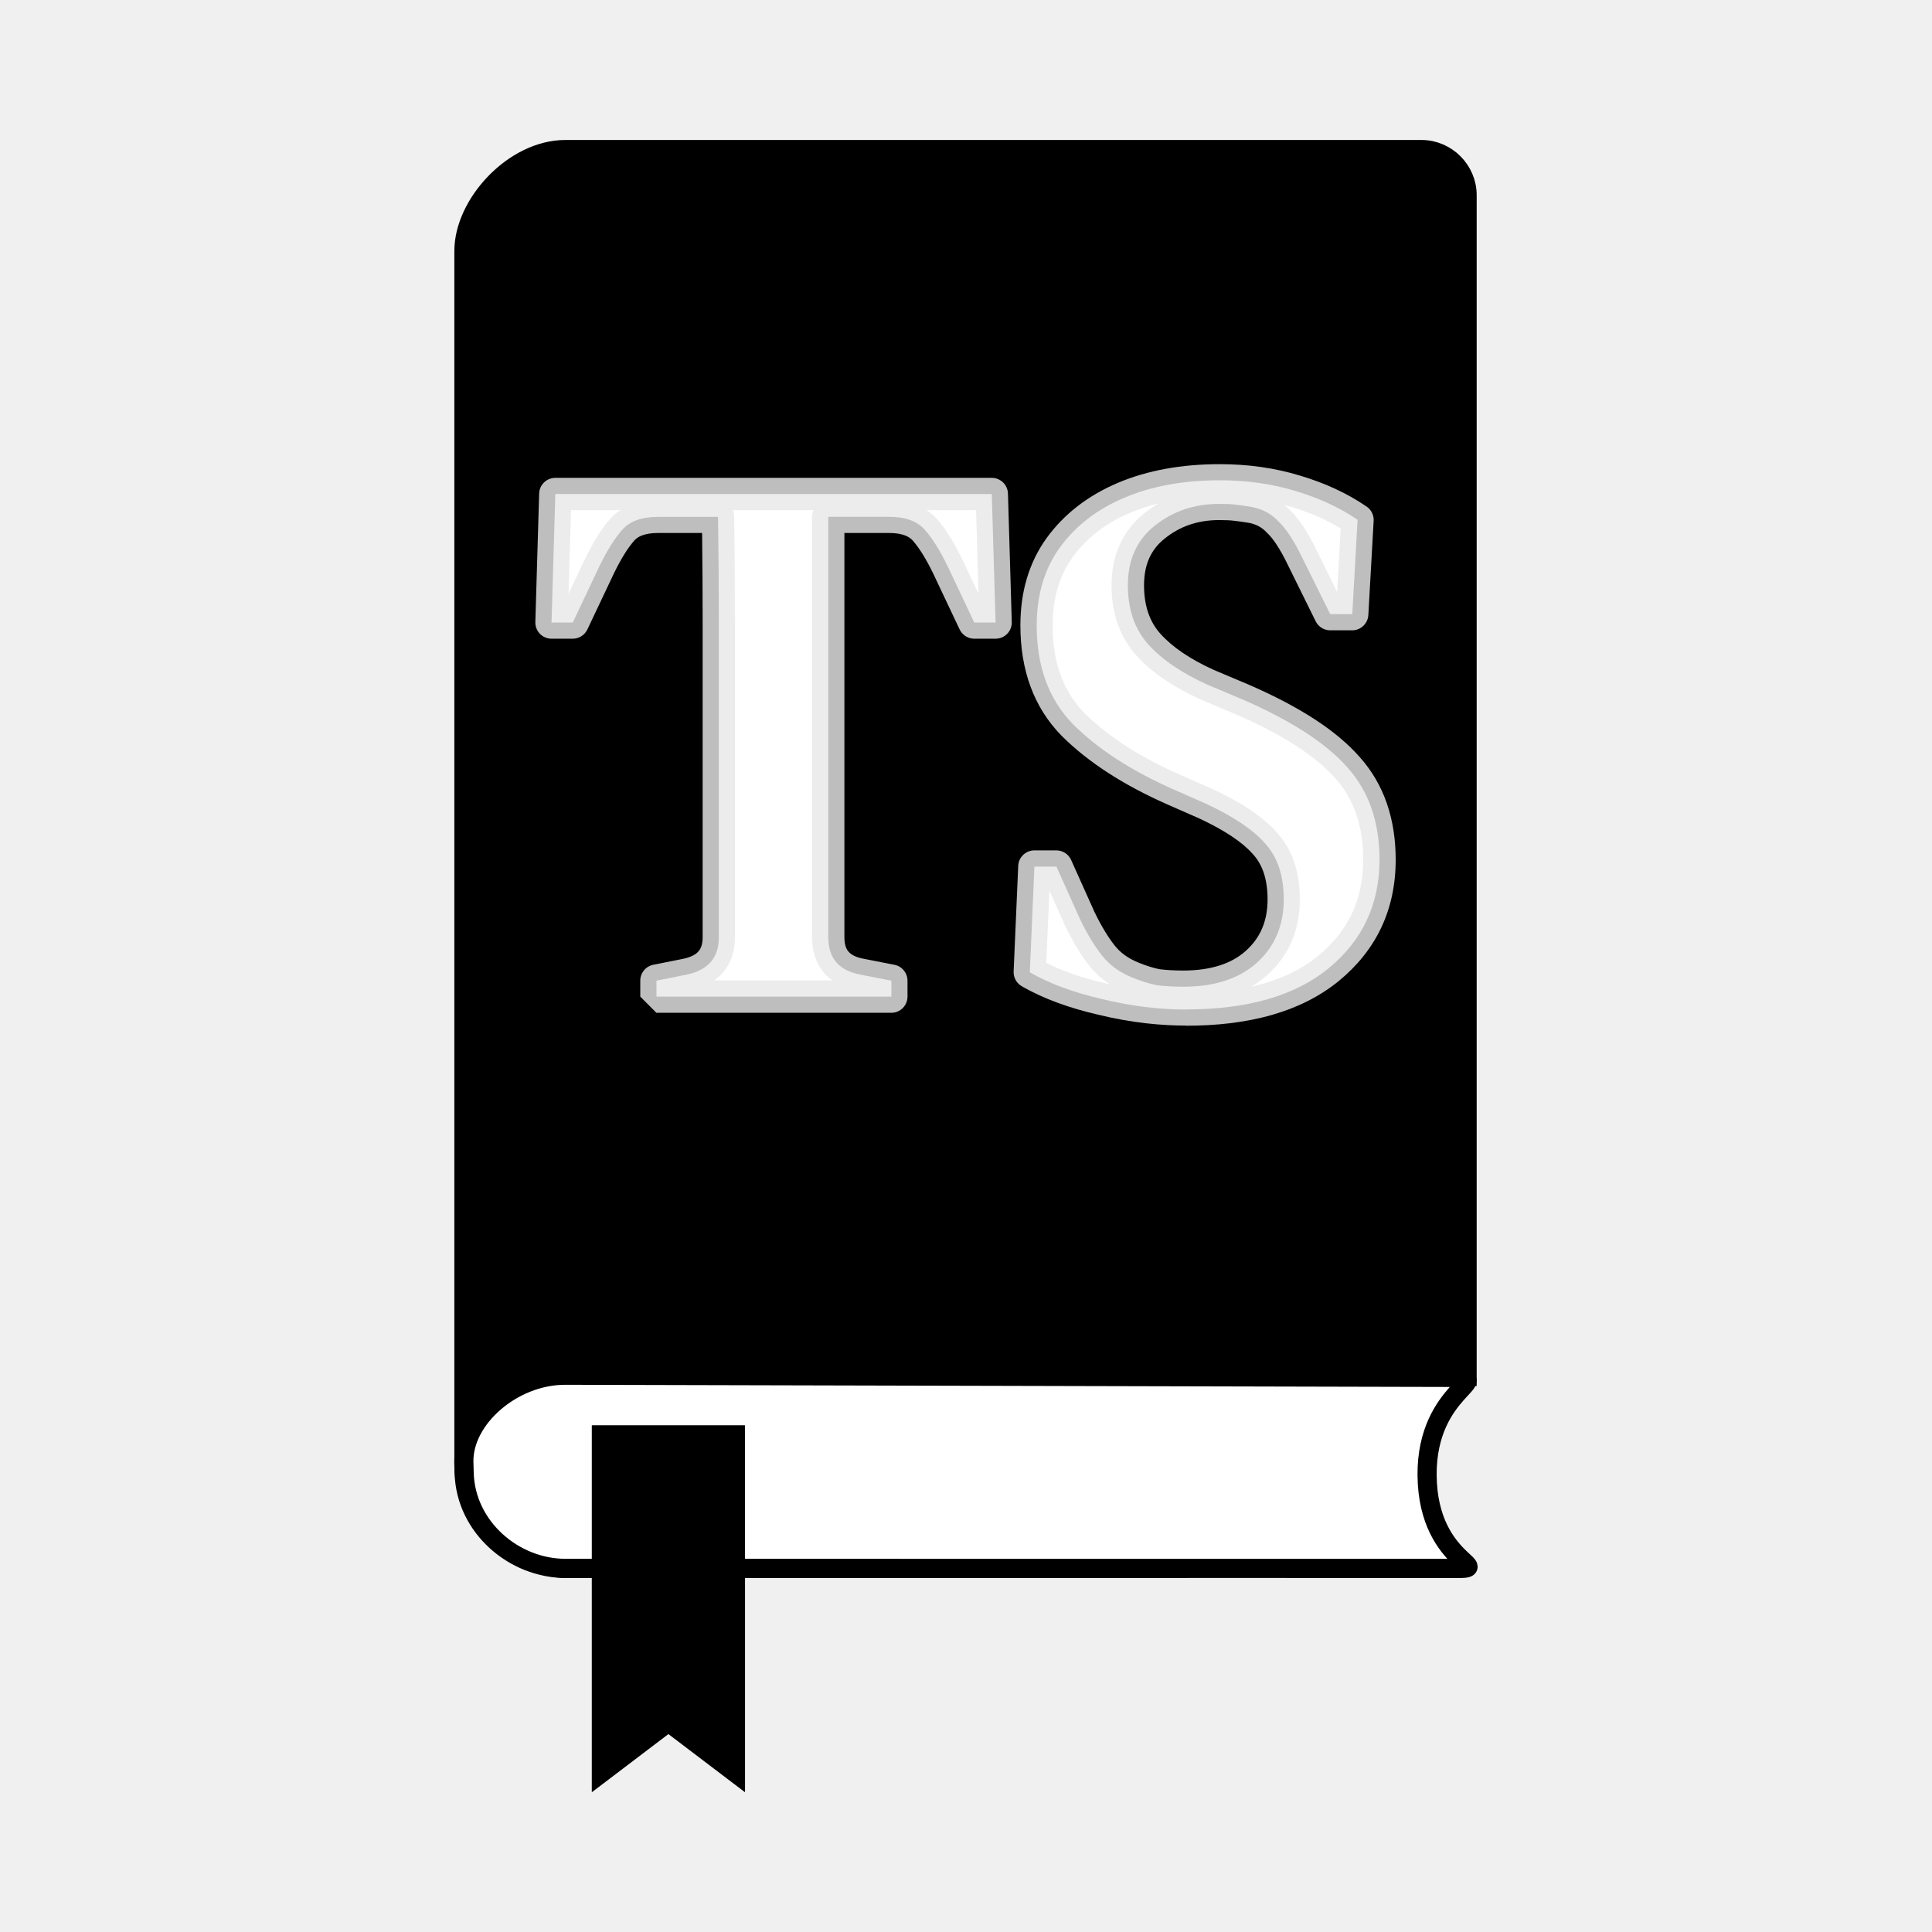
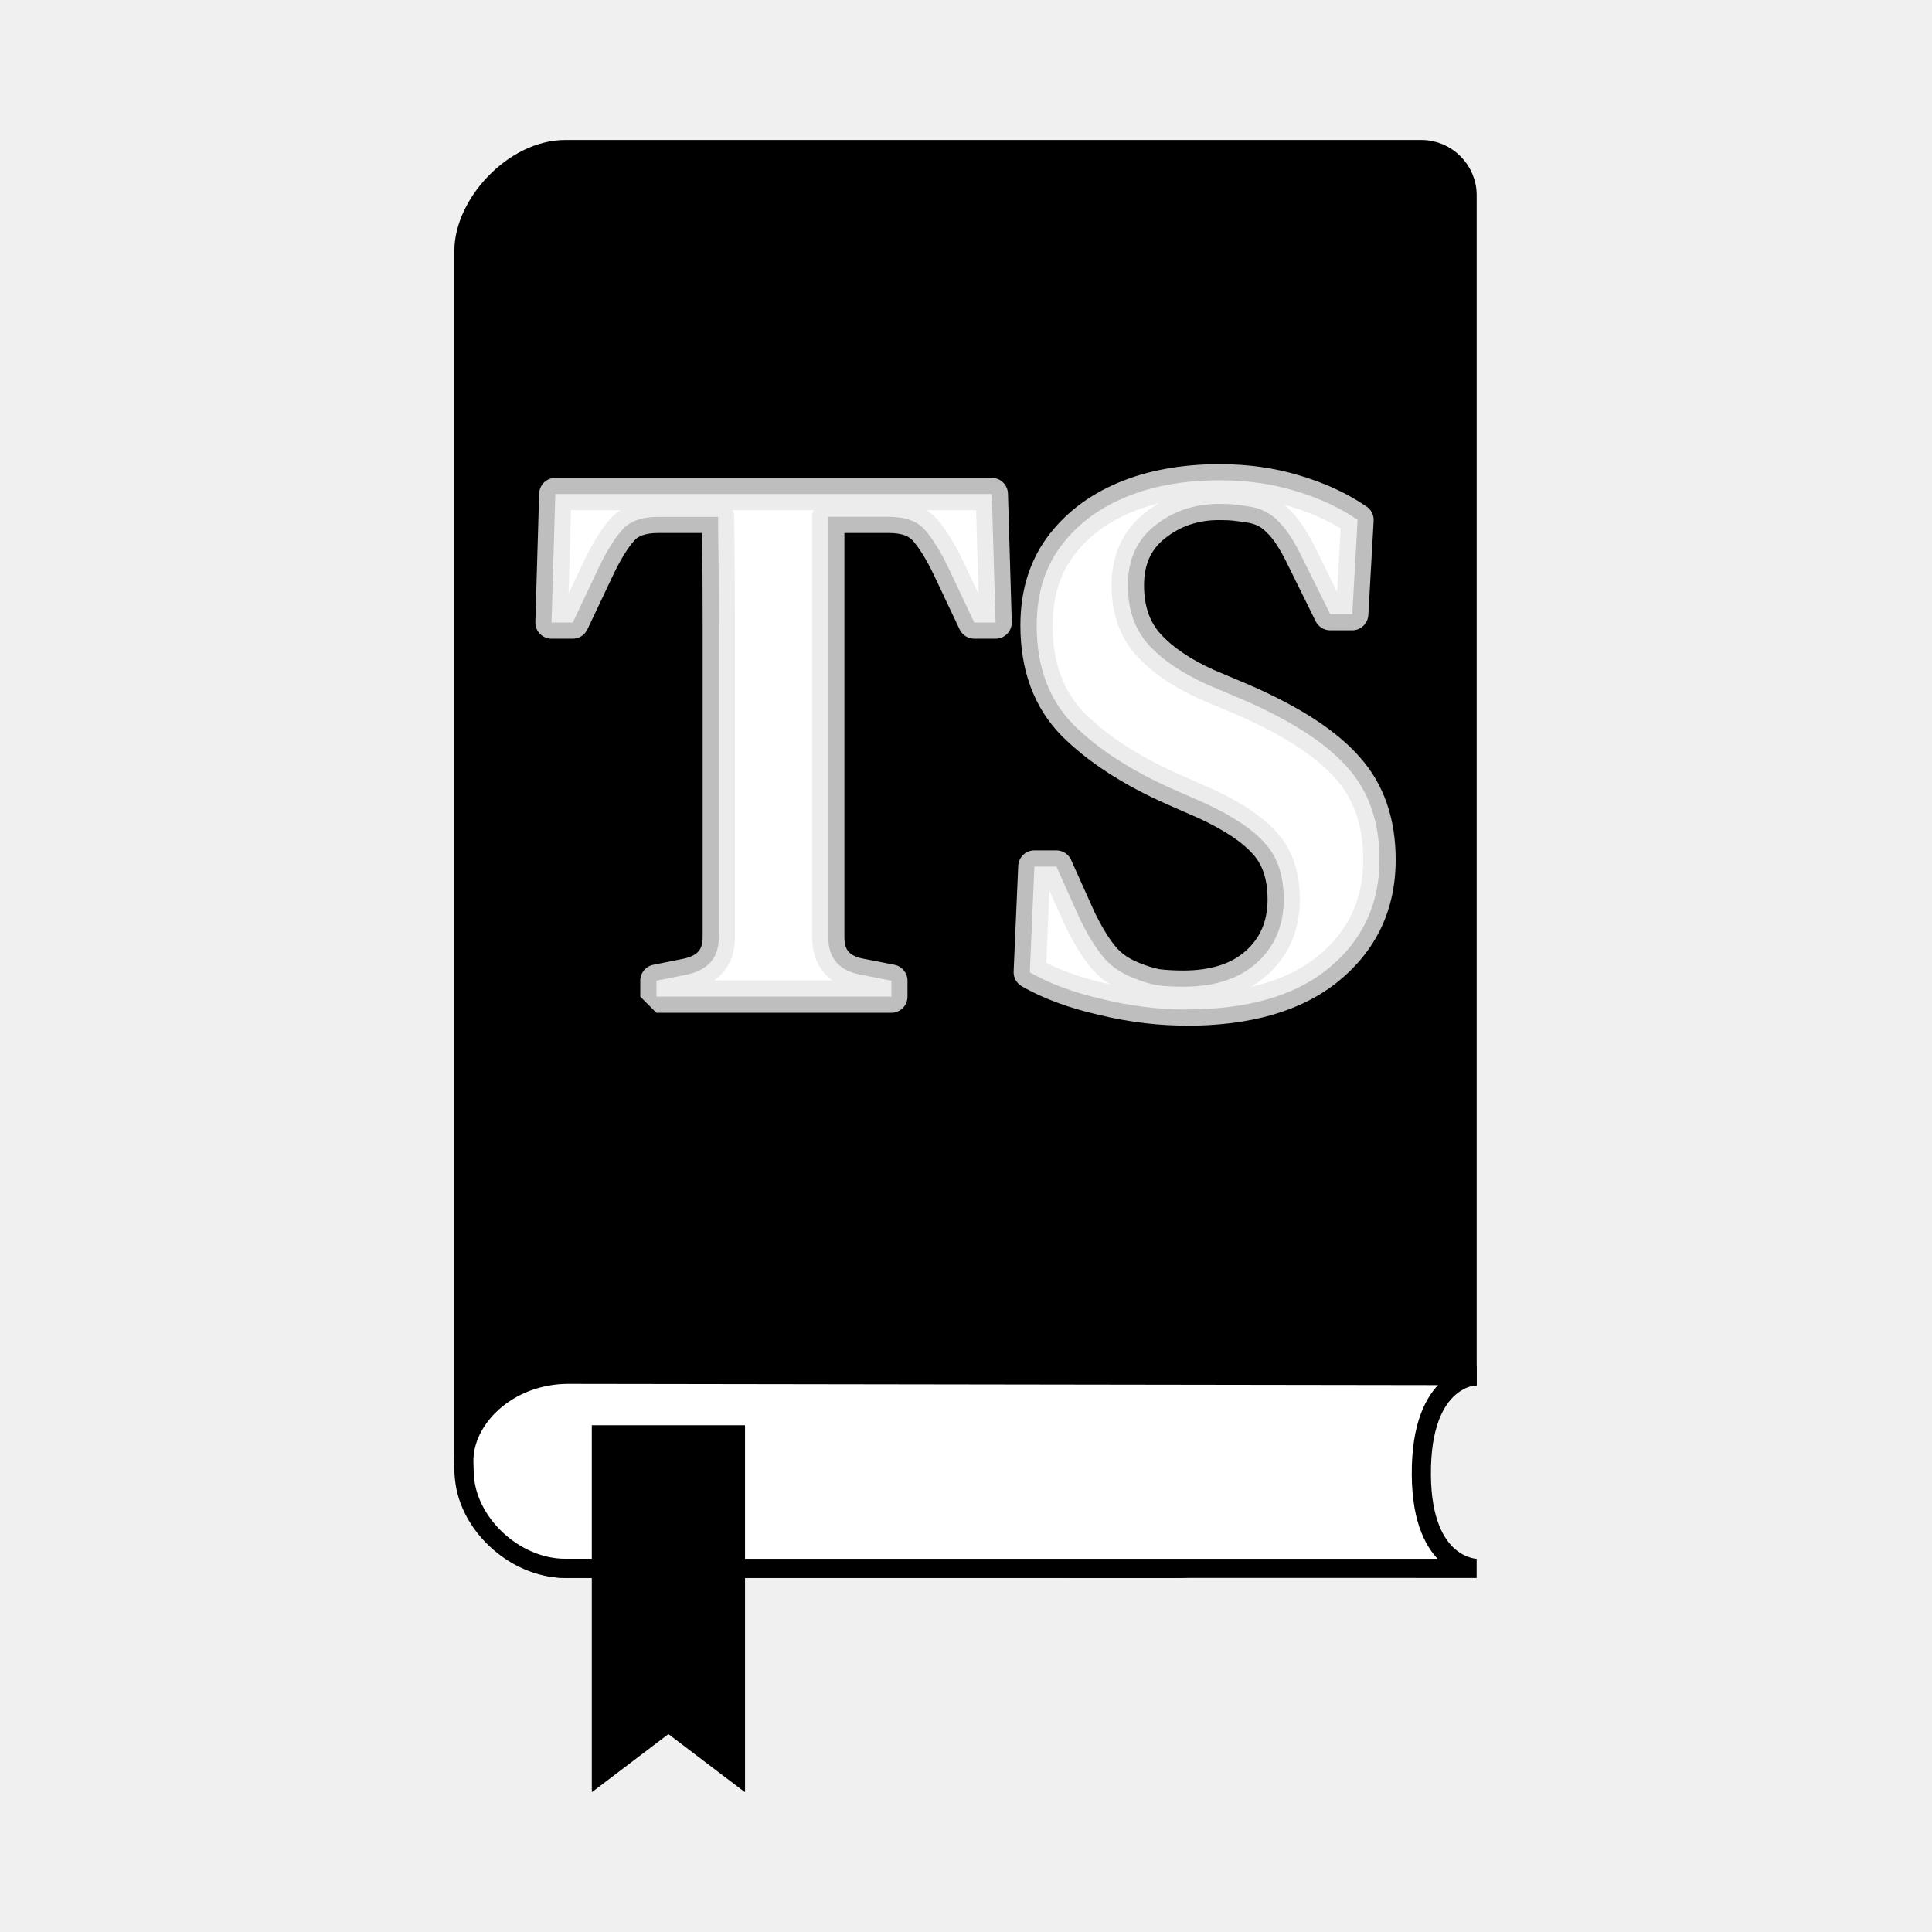
<svg xmlns="http://www.w3.org/2000/svg" width="32" height="32" viewBox="0 0 32 32" version="1.1" id="svg1">
  <defs id="defs1">
    </defs>
  <g id="layer1">
    <path id="rect1" style="fill:#000000;fill-opacity:1;stroke:#000000;stroke-width:0.317" d="M 9.362,2.477 H 23.545 c 0.413,0 0.755,0.342 0.755,0.755 v 19.391 0.177 l -1.075,0.012 c 0.39,-0.004 -1.916,3.166 -3.719,3.166 L 9.362,25.977 C 8.503,25.977 7.684,25.039 7.684,24.298 V 4.156 c 0,-0.78 0.827,-1.679 1.679,-1.679 z" />
-     <path id="rect2" style="fill:#ffffff;fill-opacity:1;stroke:#000000;stroke-width:0.317" d="m 9.362,22.778 14.669,0.036 c 0.786,0.007 -0.401,0.177 -0.394,1.613 0.008,1.56 1.307,1.561 0.291,1.551 l -14.566,-0.001 c -0.844,-7.2e-5 -1.649,-0.677 -1.674,-1.579 l -0.005,-0.175 c -0.02,-0.724 0.808,-1.447 1.679,-1.445 z" />
+     <path id="rect2" style="fill:#ffffff;fill-opacity:1;stroke:#000000;stroke-width:0.317" d="M 9.421,22.763 24.458,22.785 c 0,0 -0.928,-0.001 -0.916,1.643 0.01,1.549 0.916,1.549 0.916,1.549 0,0 -10.097,-3.23e-4 -15.096,-4.83e-4 -0.844,-2.7e-5 -1.651,-0.755 -1.674,-1.579 l -0.005,-0.175 c -0.019,-0.716 0.716,-1.46 1.737,-1.46 4.987,0 1e-6,6.6e-5 1e-6,6.6e-5 z" />
    <path id="rect3" style="fill-opacity:1;stroke-width:0.357" d="m 9.808,23.607 h 2.526 c 0.003,0 0.006,0.003 0.006,0.006 v 6.062 c 0,0.003 -0.003,0.006 -0.006,0.006 l -1.263,-0.959 -1.263,0.959 c -0.003,0.002 -0.006,-0.003 -0.006,-0.006 v -6.062 c 0,-0.003 0.003,-0.006 0.006,-0.006 z" />
    <path d="m 10.873,16.507 v -0.264 l 0.504,-0.101 q 0.529,-0.113 0.529,-0.617 v -3.438 q 0,-0.882 0,-1.763 0,-0.882 -0.013,-1.763 h -0.995 q -0.403,0 -0.592,0.214 -0.189,0.214 -0.378,0.604 L 9.487,10.311 H 9.135 l 0.063,-2.128 h 7.229 l 0.063,2.128 H 16.137 L 15.696,9.379 Q 15.507,8.989 15.318,8.775 15.129,8.56 14.726,8.56 H 13.719 V 15.525 q 0,0.516 0.529,0.617 l 0.516,0.101 v 0.264 z m 8.778,0.214 q -0.693,0 -1.41,-0.176 -0.705,-0.164 -1.184,-0.441 l 0.076,-1.75 h 0.365 l 0.39,0.869 q 0.176,0.365 0.365,0.604 0.189,0.239 0.504,0.365 0.214,0.088 0.403,0.126 0.201,0.025 0.441,0.025 0.768,0 1.209,-0.39 0.453,-0.403 0.453,-1.058 0,-0.592 -0.315,-0.932 -0.302,-0.34 -0.982,-0.655 l -0.516,-0.227 q -1.058,-0.466 -1.675,-1.083 -0.604,-0.617 -0.604,-1.637 0,-0.756 0.378,-1.285 0.39,-0.542 1.07,-0.831 0.68,-0.29 1.587,-0.29 0.667,0 1.247,0.176 0.592,0.176 1.033,0.479 l -0.088,1.562 h -0.365 L 21.564,9.228 Q 21.363,8.812 21.174,8.636 20.998,8.447 20.733,8.397 q -0.151,-0.025 -0.264,-0.038 -0.101,-0.013 -0.277,-0.013 -0.617,0 -1.07,0.365 -0.441,0.353 -0.441,0.982 0,0.604 0.34,0.982 0.34,0.378 0.982,0.667 l 0.567,0.239 q 1.222,0.529 1.75,1.133 0.529,0.592 0.529,1.524 0,1.108 -0.844,1.801 -0.831,0.68 -2.355,0.68 z" id="path2" style="fill:#ffffff" />
    <path style="font-size:12.593px;font-family:'DM Serif Text';-inkscape-font-specification:'DM Serif Text';text-align:center;text-anchor:middle;fill:#e8e8e8;fill-opacity:0.818;fill-rule:nonzero;stroke:none;stroke-width:0.357" d="m 11.14,16.507 c 0,-0.014 0,-0.029 0,-0.045 0.092,-0.018 0.188,-0.038 0.289,-0.058 0.109,-0.023 0.211,-0.058 0.305,-0.107 0.091,-0.048 0.174,-0.112 0.243,-0.192 0.067,-0.079 0.118,-0.169 0.15,-0.27 0.032,-0.098 0.046,-0.202 0.046,-0.31 0,-1.103 0,-2.253 0,-3.438 0,-0.573 0,-1.162 0,-1.763 0,-0.58 -0.004,-1.169 -0.013,-1.767 A 0.268,0.268 89.591 0 0 11.893,8.293 c -0.329,0 -0.661,0 -0.995,0 -0.157,1e-7 -0.306,0.021 -0.441,0.069 -0.137,0.049 -0.257,0.127 -0.352,0.235 -0.149,0.169 -0.287,0.395 -0.418,0.665 -0.125,0.264 -0.248,0.524 -0.369,0.781 0.144,0 0.118,0 0.093,0 0.011,-0.365 0.029,-0.989 0.047,-1.593 1.983,0 4.312,0 6.709,0 0.01,0.345 0.029,0.964 0.047,1.593 0.215,0 0.154,0 0.093,0 C 16.184,9.785 16.061,9.525 15.938,9.265 15.805,8.99 15.667,8.765 15.519,8.597 15.423,8.489 15.303,8.411 15.167,8.362 c -0.135,-0.049 -0.284,-0.069 -0.441,-0.069 -0.34,0 -0.677,0 -1.007,0 a 0.268,0.268 0 0 0 -0.268,0.268 c 0,2.373 0,4.7 0,6.964 0,0.11 0.014,0.215 0.046,0.314 0.032,0.101 0.083,0.193 0.151,0.273 0.069,0.081 0.153,0.144 0.246,0.192 0.094,0.049 0.197,0.081 0.304,0.101 0.102,0.02 0.202,0.039 0.299,0.058 0,0.015 0,0.03 0,0.044 l 0.268,-0.268 c -1.537,0 -2.853,0 -3.891,0 z m -0.268,0.268 c 1.038,0 2.354,0 3.891,0 a 0.268,0.268 0 0 0 0.268,-0.268 c 0,-0.08 0,-0.169 0,-0.264 a 0.268,0.268 5.52 0 0 -0.216,-0.263 c -0.162,-0.032 -0.335,-0.065 -0.516,-0.101 -0.068,-0.013 -0.12,-0.031 -0.16,-0.052 -0.038,-0.02 -0.065,-0.042 -0.085,-0.065 -0.019,-0.022 -0.036,-0.05 -0.048,-0.088 -0.012,-0.037 -0.02,-0.087 -0.02,-0.15 0,-2.179 0,-4.416 0,-6.696 0.244,0 0.491,0 0.74,0 0.111,0 0.196,0.015 0.258,0.038 0.061,0.022 0.102,0.052 0.133,0.086 0.104,0.118 0.217,0.295 0.338,0.544 0.147,0.31 0.294,0.621 0.44,0.93 a 0.268,0.268 77.344 0 0 0.242,0.153 c 0.119,0 0.237,0 0.353,0 a 0.268,0.268 89.153 0 0 0.268,-0.276 c -0.021,-0.724 -0.042,-1.436 -0.063,-2.128 a 0.268,0.268 89.152 0 0 -0.268,-0.26 c -2.488,0 -4.905,0 -7.229,0 A 0.268,0.268 0.835 0 0 8.93,8.175 c -0.02,0.684 -0.041,1.396 -0.063,2.128 a 0.268,0.268 0.847 0 0 0.268,0.276 c 0.115,0 0.233,0 0.353,0 A 0.268,0.268 12.657 0 0 9.729,10.425 C 9.874,10.119 10.021,9.808 10.17,9.494 10.289,9.249 10.402,9.07 10.507,8.952 c 0.03,-0.034 0.072,-0.064 0.133,-0.086 0.063,-0.023 0.147,-0.038 0.258,-0.038 0.245,0 0.488,0 0.731,0 0.006,0.505 0.009,1.003 0.009,1.495 0,0.601 0,1.19 0,1.763 0,1.185 0,2.335 0,3.438 0,0.061 -0.008,0.108 -0.02,0.145 -0.012,0.036 -0.028,0.064 -0.048,0.087 -0.02,0.024 -0.048,0.047 -0.088,0.068 -0.041,0.022 -0.094,0.041 -0.162,0.056 -0.179,0.036 -0.348,0.07 -0.5,0.1 a 0.268,0.268 84.345 0 0 -0.215,0.263 c 0,0.104 0,0.194 0,0.264 z m 8.778,-0.321 c -0.372,0 -0.823,-0.04 -1.347,-0.169 -0.358,-0.083 -0.688,-0.193 -0.973,-0.336 0.013,-0.307 0.035,-0.806 0.057,-1.327 -0.194,0 -0.13,0 -0.064,0 0.104,0.231 0.21,0.469 0.319,0.711 0.124,0.256 0.255,0.478 0.399,0.661 0.155,0.197 0.362,0.347 0.614,0.448 0.151,0.062 0.302,0.11 0.45,0.14 a 0.268,0.268 54.219 0 0 0.019,0.003 c 0.146,0.018 0.304,0.027 0.474,0.027 0.277,0 0.535,-0.035 0.769,-0.111 0.233,-0.075 0.441,-0.19 0.618,-0.347 0.179,-0.159 0.317,-0.346 0.409,-0.561 0.092,-0.214 0.135,-0.447 0.135,-0.697 0,-0.221 -0.029,-0.427 -0.093,-0.615 -0.064,-0.189 -0.161,-0.357 -0.293,-0.499 -0.116,-0.131 -0.267,-0.256 -0.445,-0.375 -0.178,-0.119 -0.386,-0.232 -0.622,-0.341 -0.178,-0.078 -0.35,-0.154 -0.521,-0.229 -0.689,-0.304 -1.215,-0.649 -1.593,-1.027 -0.174,-0.177 -0.304,-0.385 -0.392,-0.621 -0.089,-0.24 -0.135,-0.515 -0.135,-0.827 0,-0.231 0.029,-0.438 0.084,-0.623 0.055,-0.188 0.137,-0.356 0.244,-0.506 0.233,-0.323 0.552,-0.568 0.957,-0.74 0.209,-0.089 0.436,-0.156 0.68,-0.2 0.244,-0.044 0.51,-0.068 0.802,-0.068 0.413,0 0.803,0.053 1.169,0.165 0.313,0.093 0.591,0.214 0.835,0.363 -0.016,0.277 -0.04,0.713 -0.065,1.154 0.187,0 0.121,0 0.054,0 C 22.067,9.641 21.936,9.376 21.804,9.109 21.734,8.965 21.663,8.836 21.589,8.725 21.519,8.618 21.444,8.523 21.363,8.447 21.287,8.366 21.2,8.299 21.103,8.246 c -0.1,-0.054 -0.207,-0.091 -0.32,-0.113 -0.11,-0.018 -0.204,-0.032 -0.285,-0.041 -0.039,-0.005 -0.086,-0.009 -0.137,-0.011 -0.051,-0.002 -0.108,-0.003 -0.17,-0.003 -0.233,10e-8 -0.455,0.035 -0.663,0.106 -0.21,0.072 -0.402,0.179 -0.576,0.319 -0.179,0.143 -0.316,0.318 -0.407,0.521 -0.092,0.205 -0.134,0.43 -0.134,0.67 0,0.228 0.033,0.441 0.1,0.635 0.069,0.199 0.172,0.374 0.309,0.526 0.265,0.294 0.632,0.534 1.071,0.732 0.2,0.085 0.389,0.165 0.573,0.242 0.402,0.174 0.736,0.35 1.007,0.526 0.282,0.183 0.494,0.363 0.646,0.537 0.158,0.177 0.27,0.373 0.345,0.588 0.079,0.228 0.117,0.482 0.117,0.759 0,0.346 -0.068,0.64 -0.186,0.891 -0.128,0.272 -0.318,0.504 -0.56,0.703 -0.26,0.213 -0.568,0.361 -0.909,0.46 -0.395,0.114 -0.83,0.16 -1.276,0.16 z m 0,0.535 c 0.48,0 0.968,-0.049 1.425,-0.181 0.396,-0.114 0.773,-0.293 1.1,-0.56 0.295,-0.242 0.539,-0.535 0.706,-0.89 0.153,-0.327 0.236,-0.699 0.236,-1.118 0,-0.326 -0.045,-0.64 -0.147,-0.935 -0.097,-0.28 -0.245,-0.538 -0.45,-0.767 -0.191,-0.218 -0.443,-0.429 -0.756,-0.632 -0.302,-0.195 -0.663,-0.385 -1.088,-0.569 -0.185,-0.078 -0.375,-0.158 -0.569,-0.24 -0.392,-0.177 -0.689,-0.379 -0.887,-0.6 -0.088,-0.098 -0.155,-0.211 -0.201,-0.343 -0.045,-0.131 -0.07,-0.282 -0.07,-0.46 0,-0.177 0.03,-0.325 0.087,-0.451 0.055,-0.122 0.138,-0.23 0.254,-0.322 0.128,-0.103 0.265,-0.179 0.413,-0.23 0.148,-0.05 0.31,-0.077 0.49,-0.077 0.056,0 0.104,9.921e-4 0.145,0.003 0.041,0.002 0.074,0.005 0.099,0.008 0.073,0.008 0.156,0.02 0.254,0.036 0.057,0.011 0.111,0.03 0.159,0.056 0.047,0.026 0.091,0.059 0.13,0.102 a 0.268,0.268 89.975 0 0 0.013,0.013 c 0.043,0.04 0.094,0.101 0.151,0.188 0.057,0.087 0.118,0.194 0.181,0.325 0.157,0.318 0.312,0.633 0.467,0.946 a 0.268,0.268 76.871 0 0 0.24,0.149 c 0.123,0 0.245,0 0.365,0 a 0.268,0.268 1.615 0 0 0.267,-0.253 c 0.03,-0.526 0.059,-1.047 0.088,-1.562 A 0.268,0.268 18.835 0 0 22.635,8.39 C 22.31,8.167 21.938,7.998 21.527,7.876 21.107,7.748 20.663,7.688 20.204,7.688 c -0.32,0 -0.62,0.026 -0.898,0.077 -0.279,0.051 -0.544,0.128 -0.794,0.234 -0.483,0.206 -0.885,0.508 -1.183,0.921 -0.143,0.201 -0.251,0.423 -0.323,0.667 -0.071,0.24 -0.105,0.498 -0.105,0.774 0,0.364 0.054,0.703 0.168,1.012 0.113,0.306 0.284,0.578 0.513,0.812 0.439,0.439 1.026,0.818 1.758,1.141 0.171,0.075 0.344,0.151 0.517,0.227 0.212,0.098 0.395,0.199 0.545,0.299 0.15,0.1 0.263,0.197 0.345,0.289 0.081,0.088 0.141,0.189 0.183,0.311 0.041,0.123 0.065,0.27 0.065,0.443 0,0.187 -0.032,0.348 -0.092,0.486 -0.059,0.138 -0.149,0.262 -0.272,0.371 -0.117,0.104 -0.258,0.184 -0.427,0.238 -0.171,0.055 -0.371,0.085 -0.604,0.085 -0.148,0 -0.28,-0.008 -0.398,-0.022 -0.105,-0.022 -0.22,-0.058 -0.344,-0.109 -0.177,-0.071 -0.303,-0.167 -0.396,-0.284 -0.113,-0.143 -0.225,-0.329 -0.334,-0.555 -0.131,-0.291 -0.261,-0.581 -0.387,-0.862 a 0.268,0.268 77.903 0 0 -0.244,-0.158 c -0.126,0 -0.248,0 -0.365,0 a 0.268,0.268 1.236 0 0 -0.267,0.256 c -0.027,0.614 -0.052,1.199 -0.076,1.75 a 0.268,0.268 16.266 0 0 0.133,0.243 c 0.375,0.217 0.81,0.366 1.257,0.47 0.565,0.139 1.059,0.183 1.471,0.183 z" id="text3" aria-label="TS" />
  </g>
</svg>
